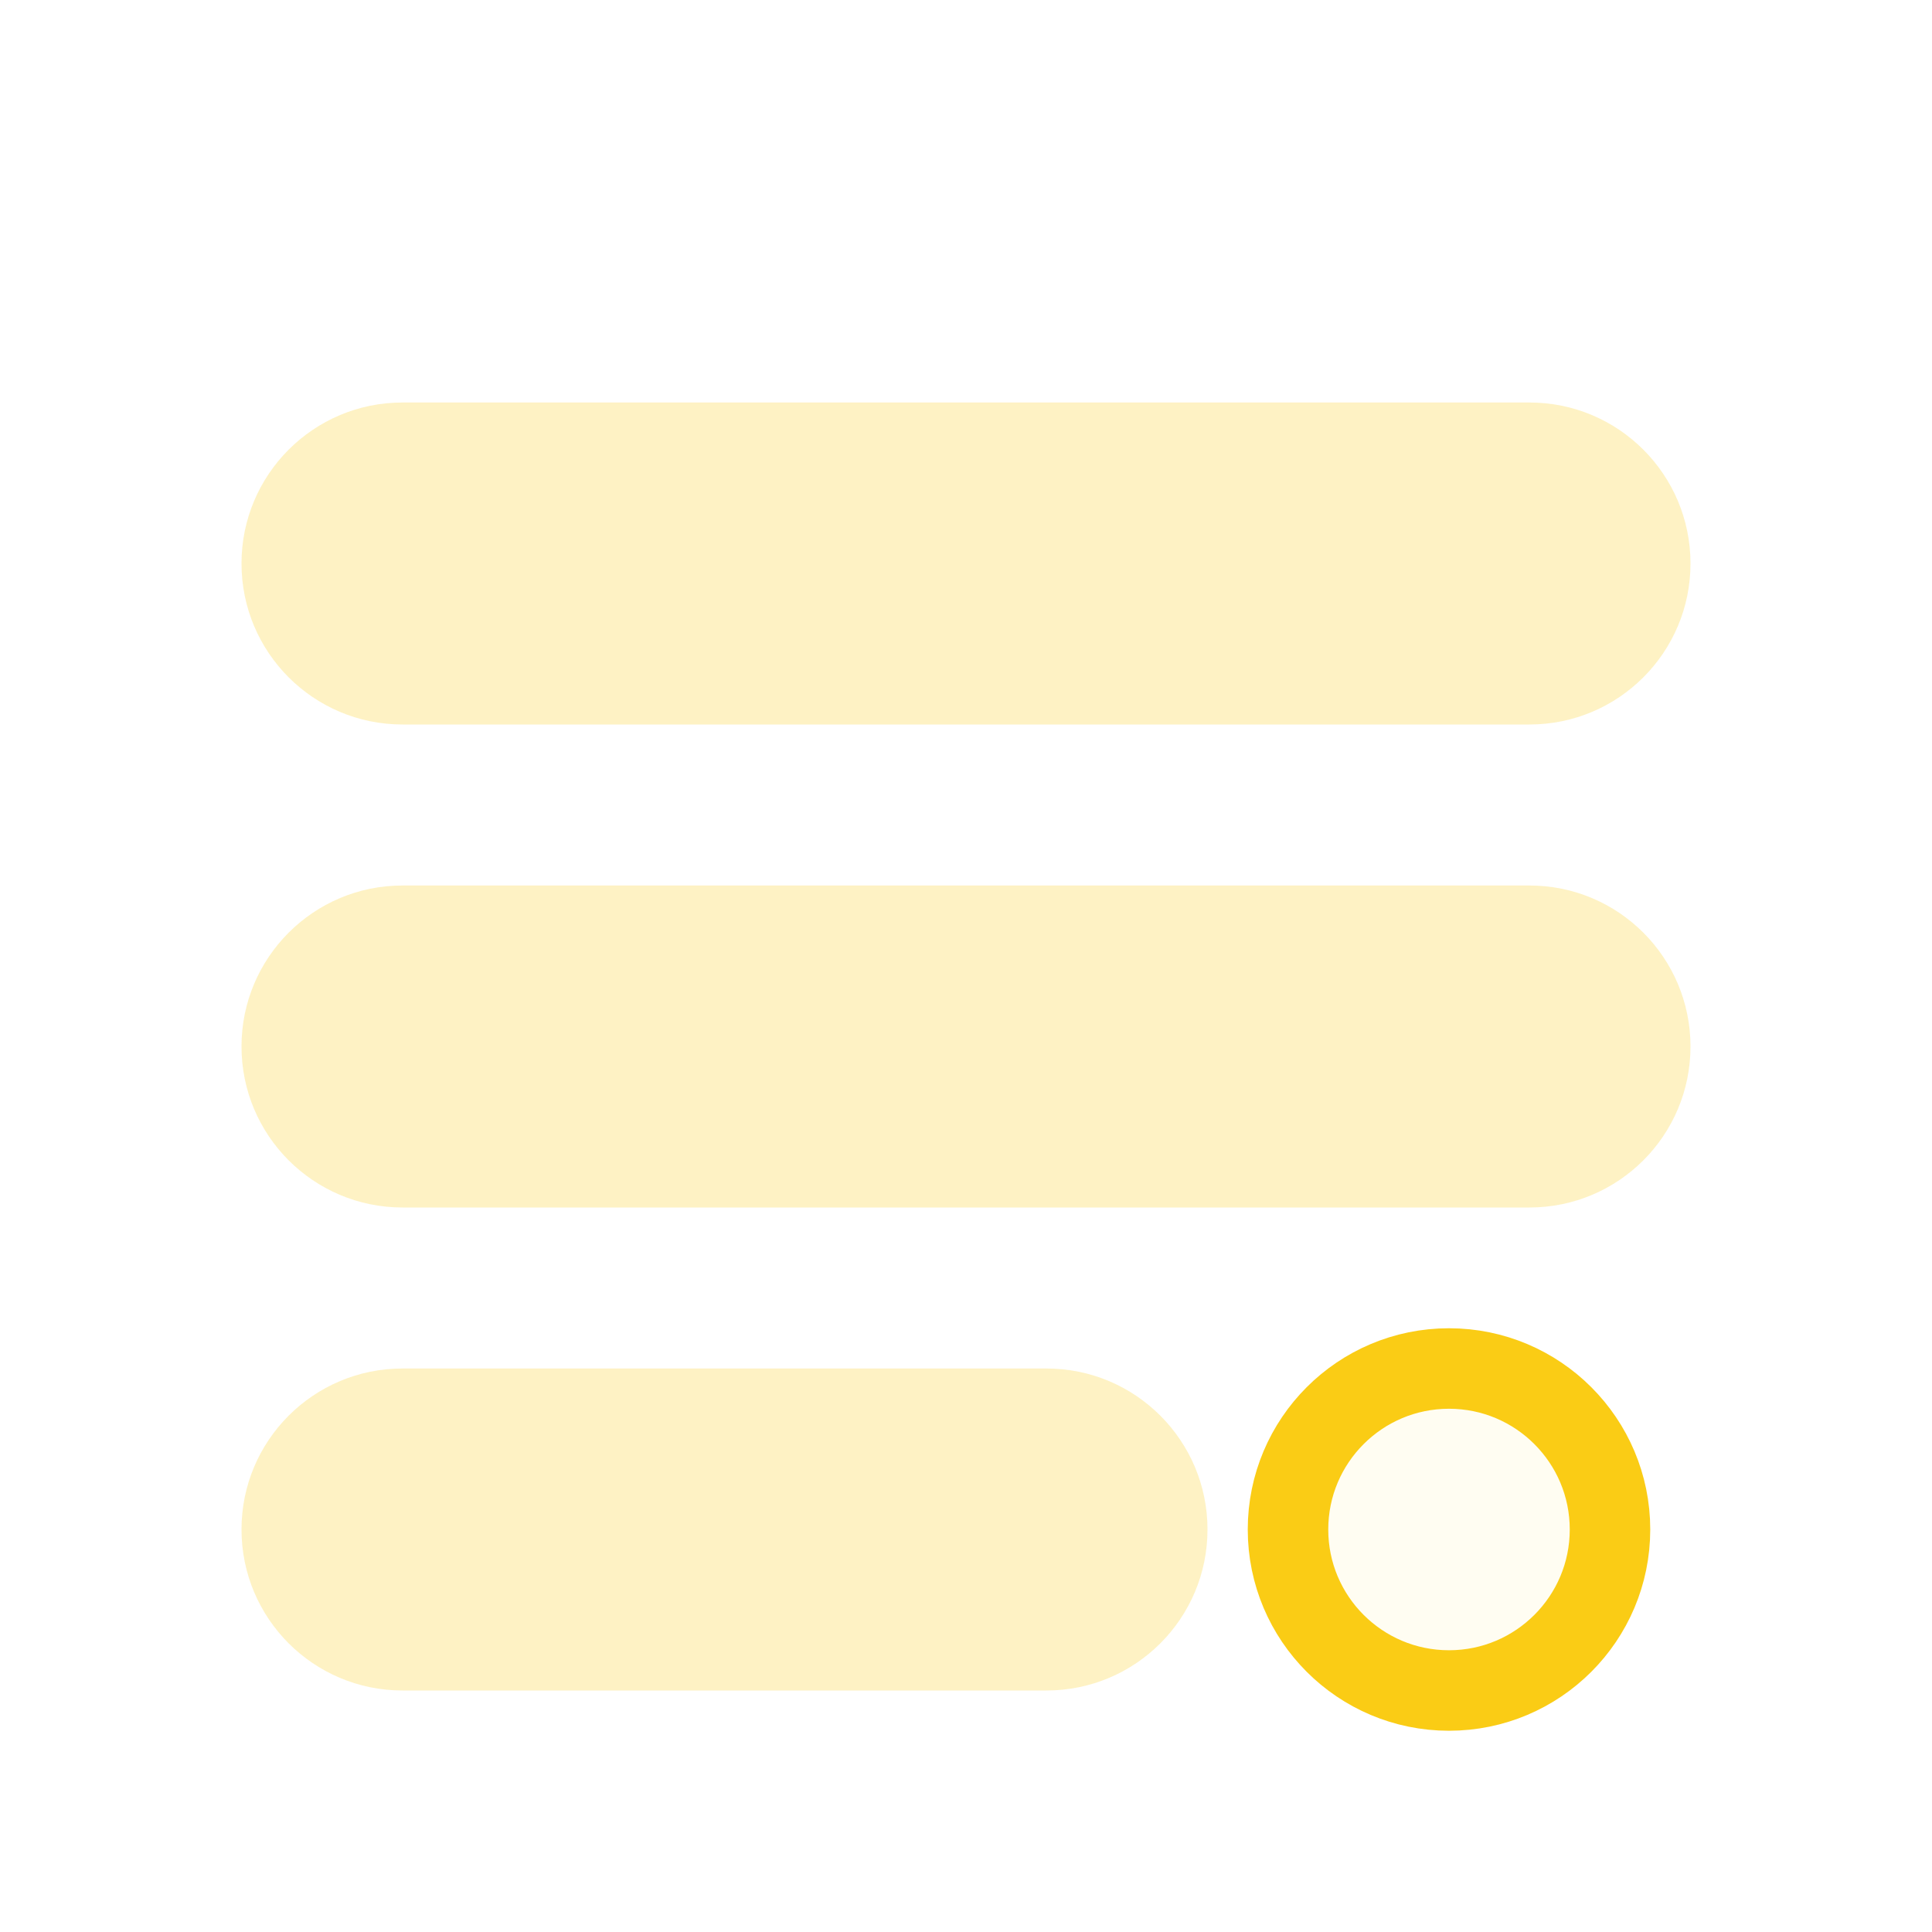
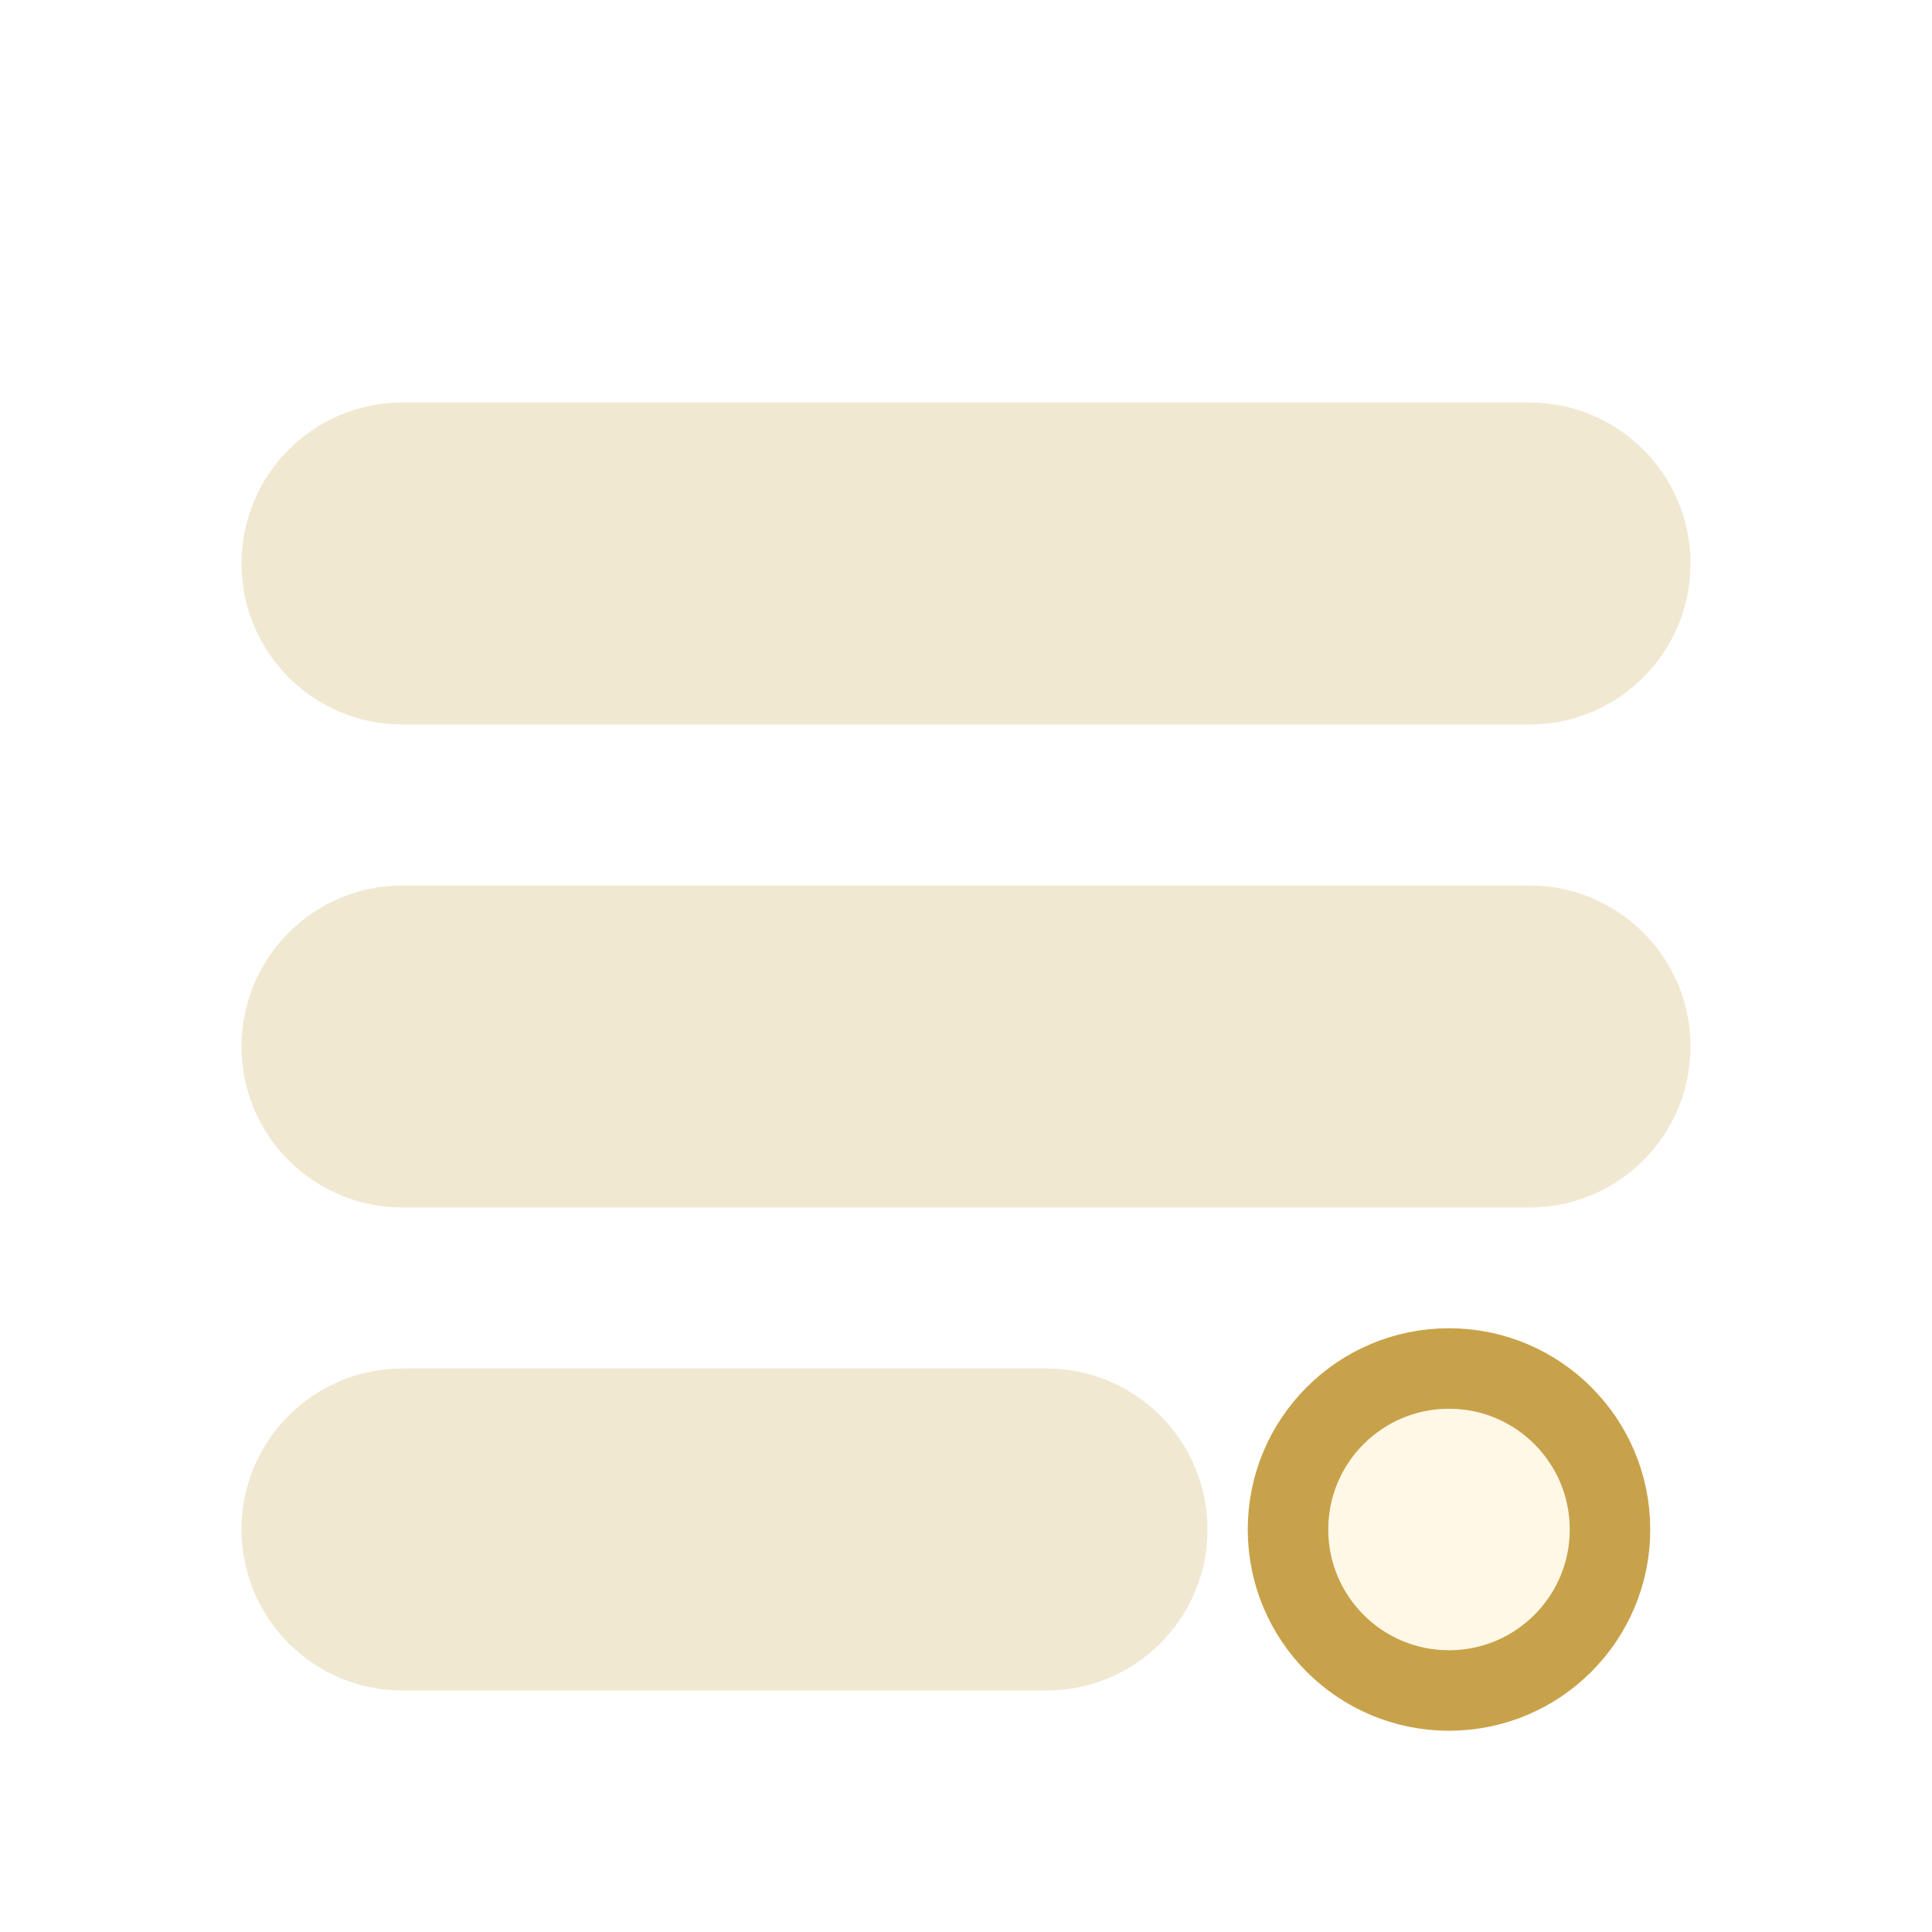
<svg xmlns="http://www.w3.org/2000/svg" viewBox="0 0 48 48" fill="none">
-   <rect x="6" y="10" width="36" height="8" rx="4" fill="#FACC15" opacity="0.25" />
-   <rect x="6" y="22" width="36" height="8" rx="4" fill="#FACC15" opacity="0.25" />
-   <rect x="6" y="34" width="24" height="8" rx="4" fill="#FACC15" opacity="0.25" />
-   <circle cx="36" cy="38" r="4" stroke="#FACC15" stroke-width="2" fill="#FFFDF2" />
+   <rect x="6" y="10" width="36" height="8" rx="4" fill="#C8A24A" opacity="0.25" />
+   <rect x="6" y="22" width="36" height="8" rx="4" fill="#C8A24A" opacity="0.25" />
+   <rect x="6" y="34" width="24" height="8" rx="4" fill="#C8A24A" opacity="0.25" />
+   <circle cx="36" cy="38" r="4" stroke="#C8A24A" stroke-width="2" fill="#FFF8E7" />
</svg>
